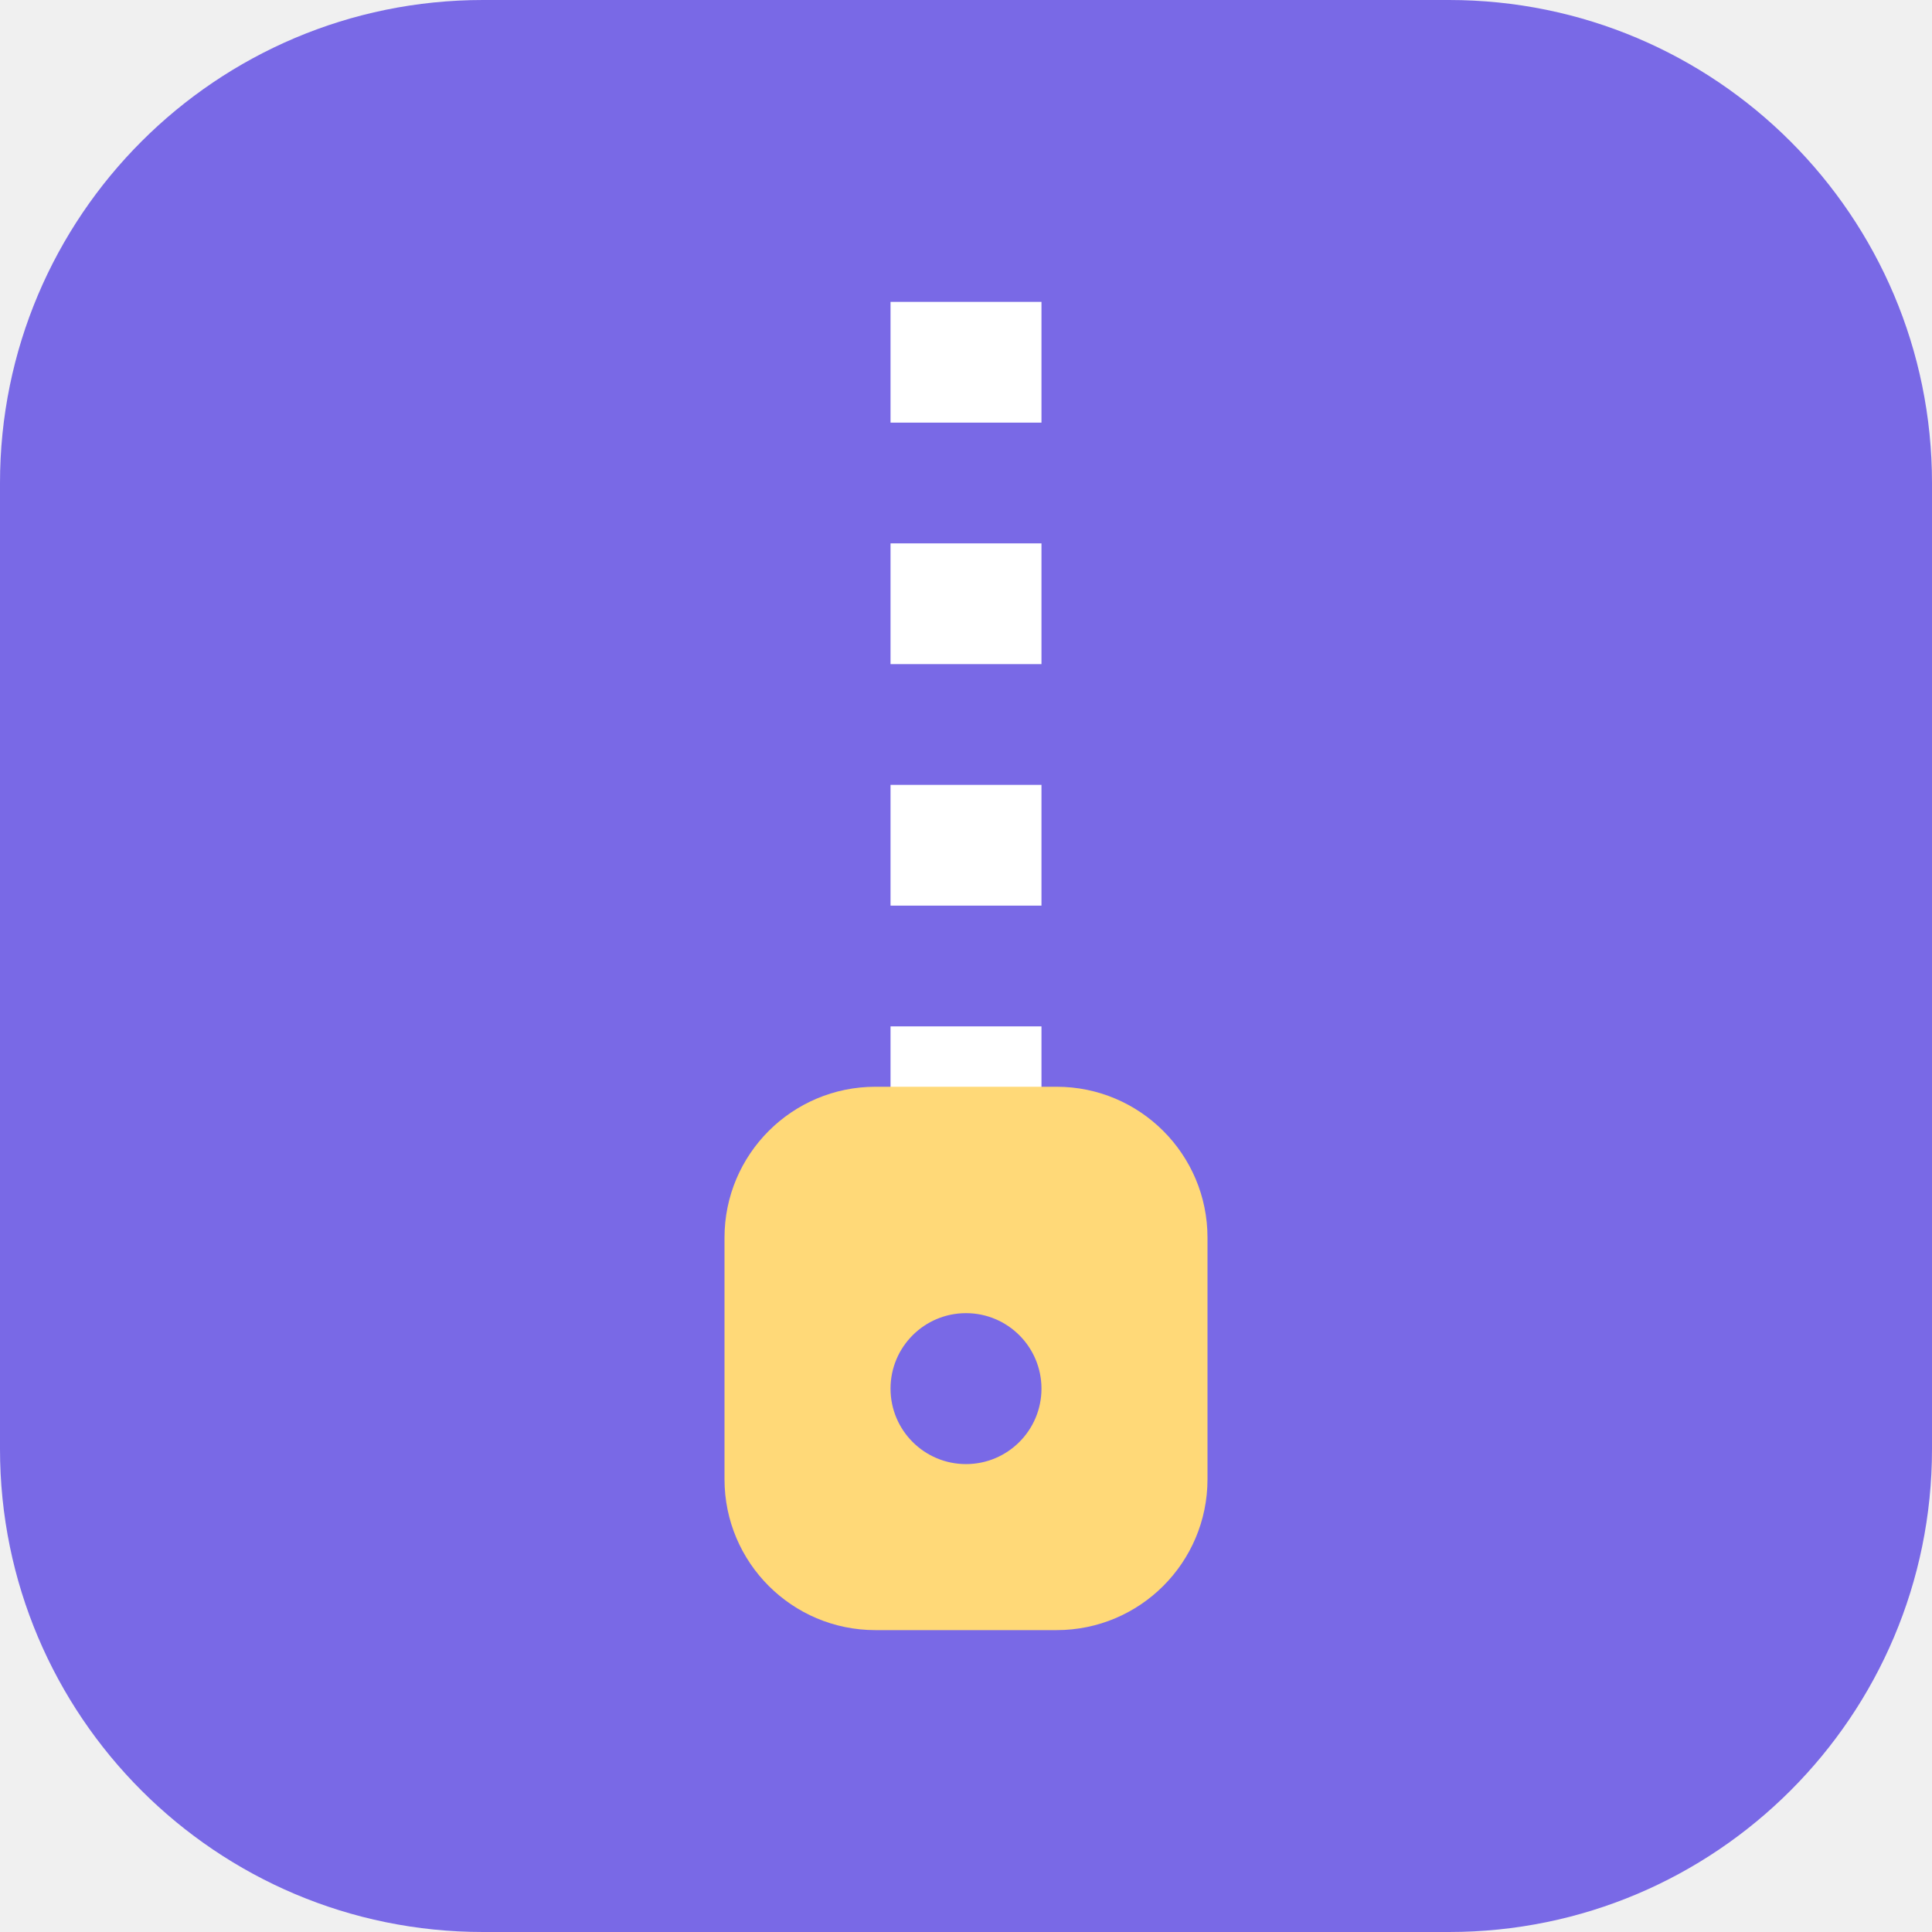
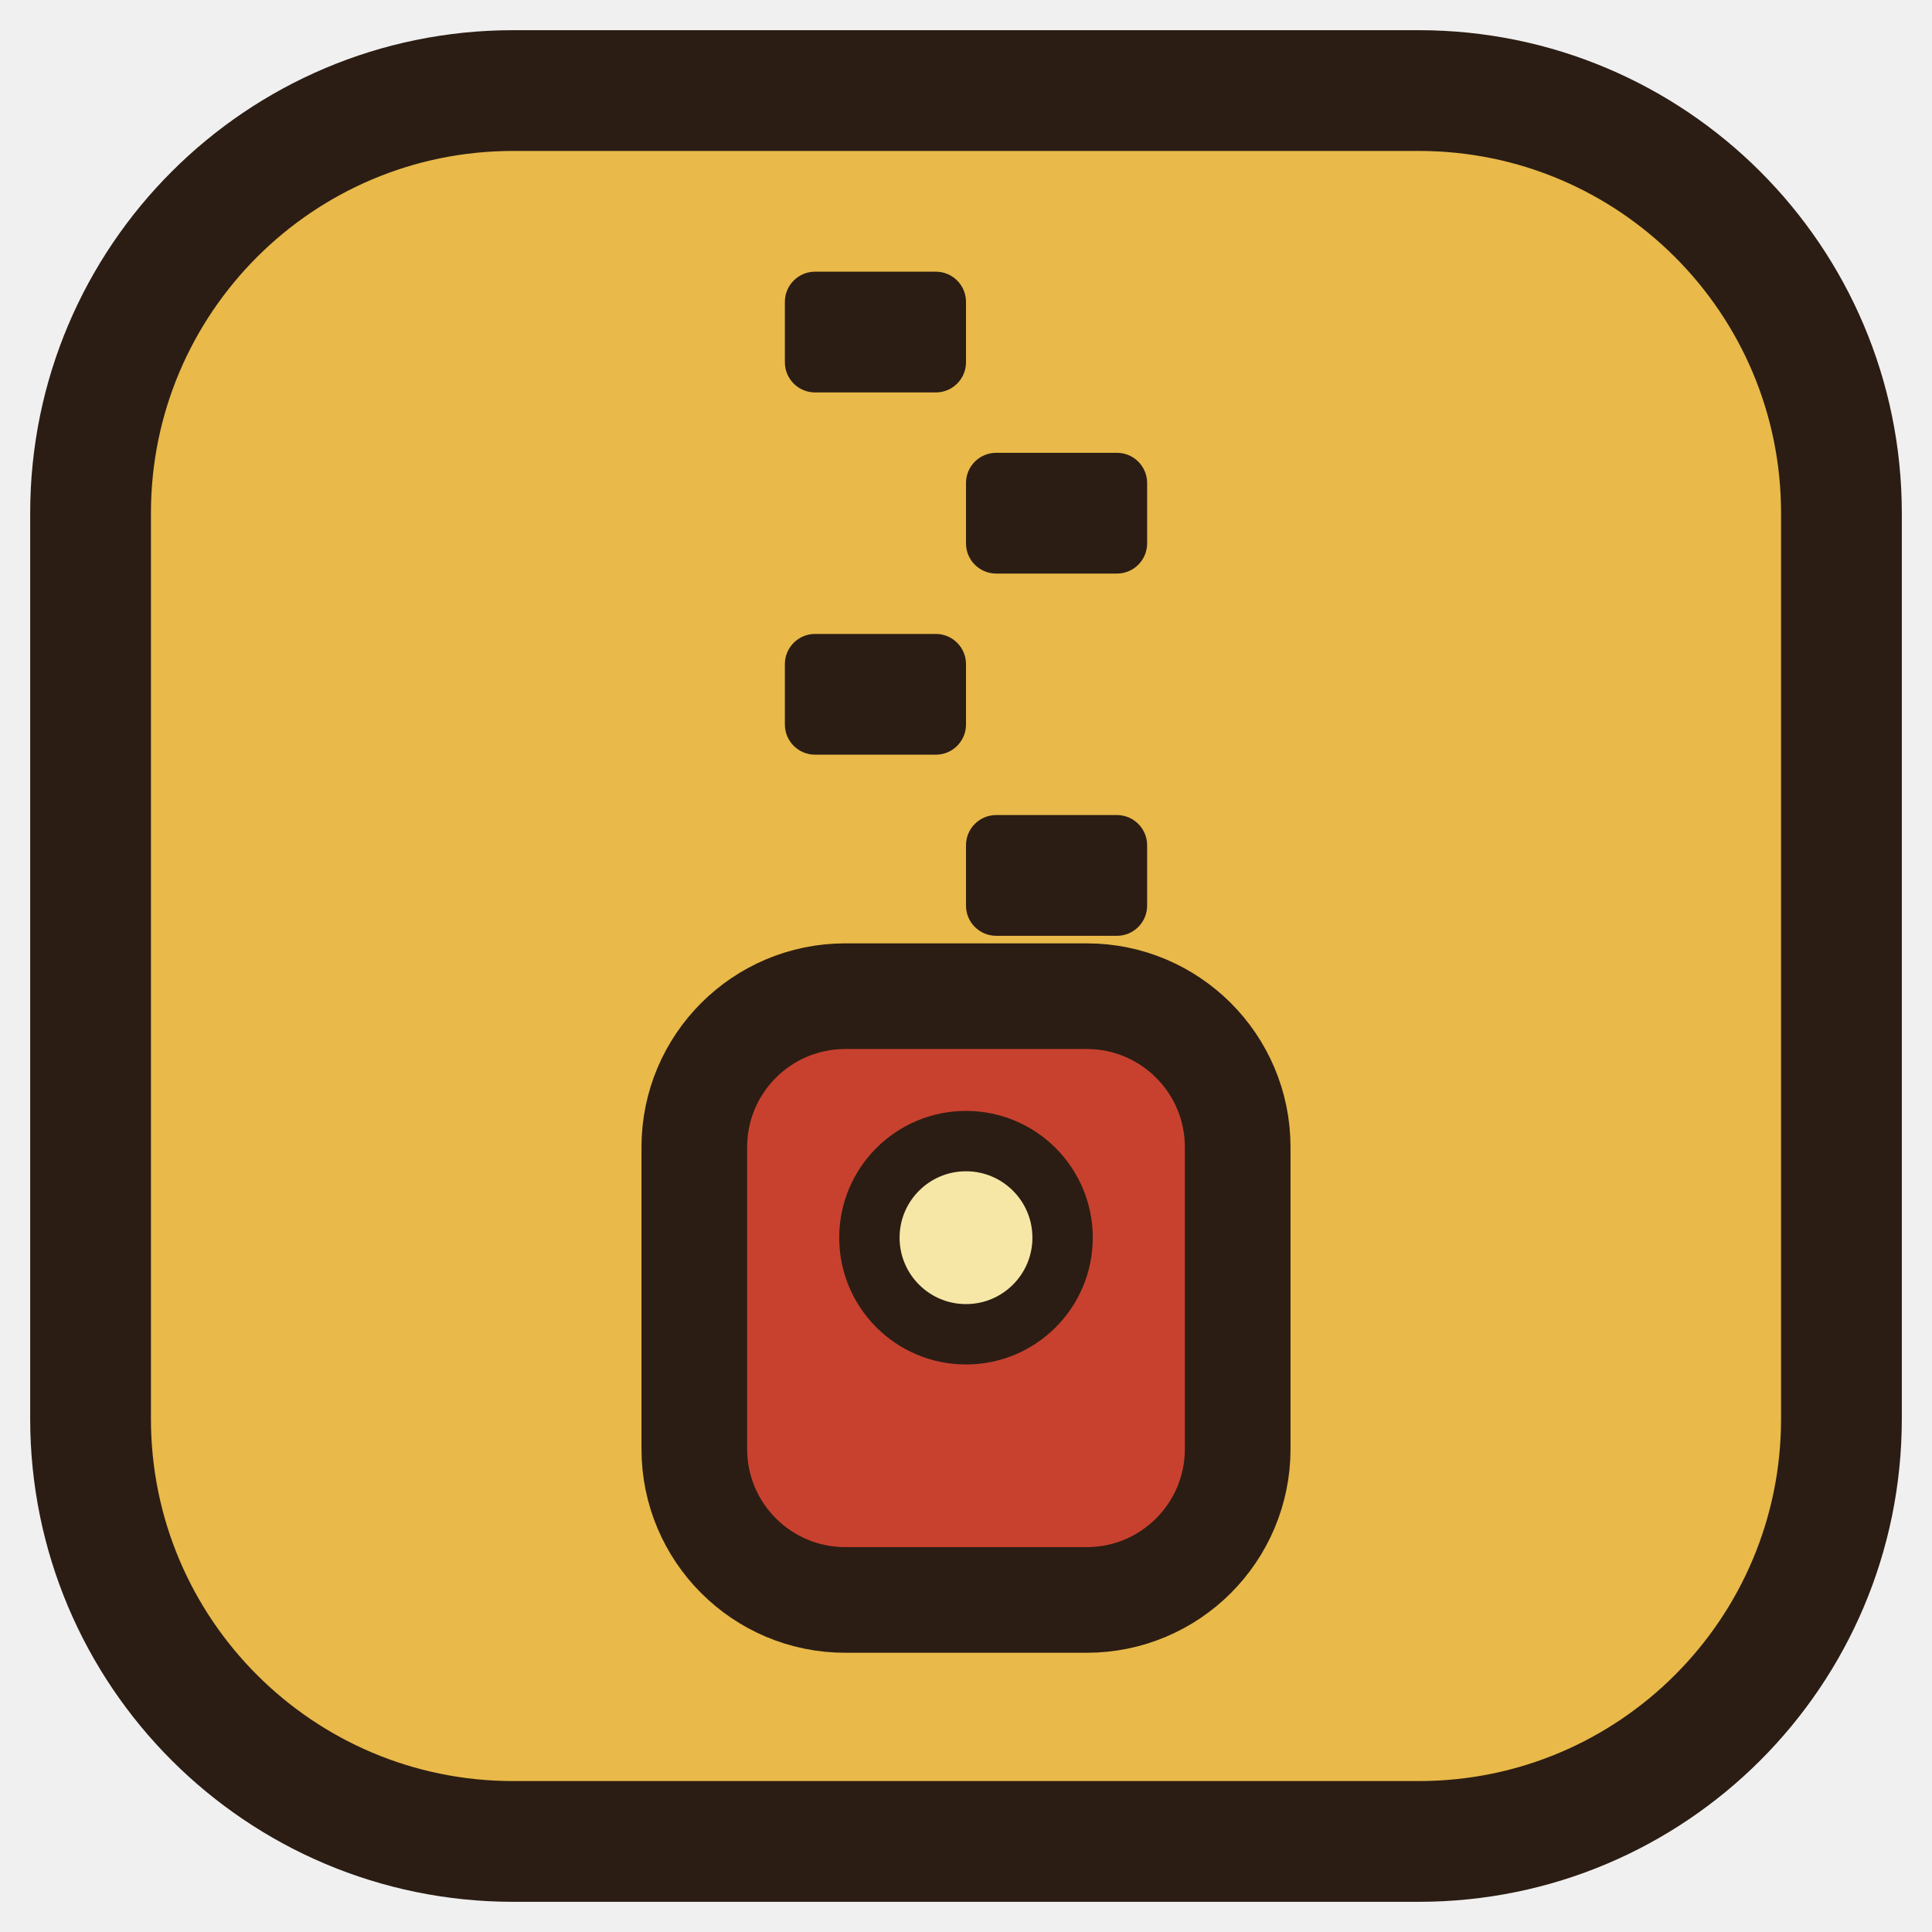
<svg xmlns="http://www.w3.org/2000/svg" viewBox="0 0 64 64">
-   <rect width="64" height="64" rx="16" fill="#7969E6" />
-   <path d="M32 10v28" stroke="#fff" stroke-width="5" stroke-dasharray="4 4" />
-   <rect x="24" y="36" width="16" height="18" rx="5" fill="#FFD978" />
-   <circle cx="32" cy="46" r="2.5" fill="#7969E6" />
+   <rect x="3" y="3" width="58" height="58" rx="14" fill="#E9B949" stroke="#2B1D14" stroke-width="4" />
+   <g fill="#2B1D14">
+     <rect x="26" y="9" width="6" height="4" rx="1" />
+     <rect x="32" y="15" width="6" height="4" rx="1" />
+     <rect x="26" y="21" width="6" height="4" rx="1" />
+     <rect x="32" y="27" width="6" height="4" rx="1" />
+   </g>
+   <rect x="23" y="33" width="18" height="20" rx="5" fill="#C8412E" stroke="#2B1D14" stroke-width="3.5" />
+   <circle cx="32" cy="41" r="3.2" fill="#F6E7A6" stroke="#2B1D14" stroke-width="2" />
</svg>
